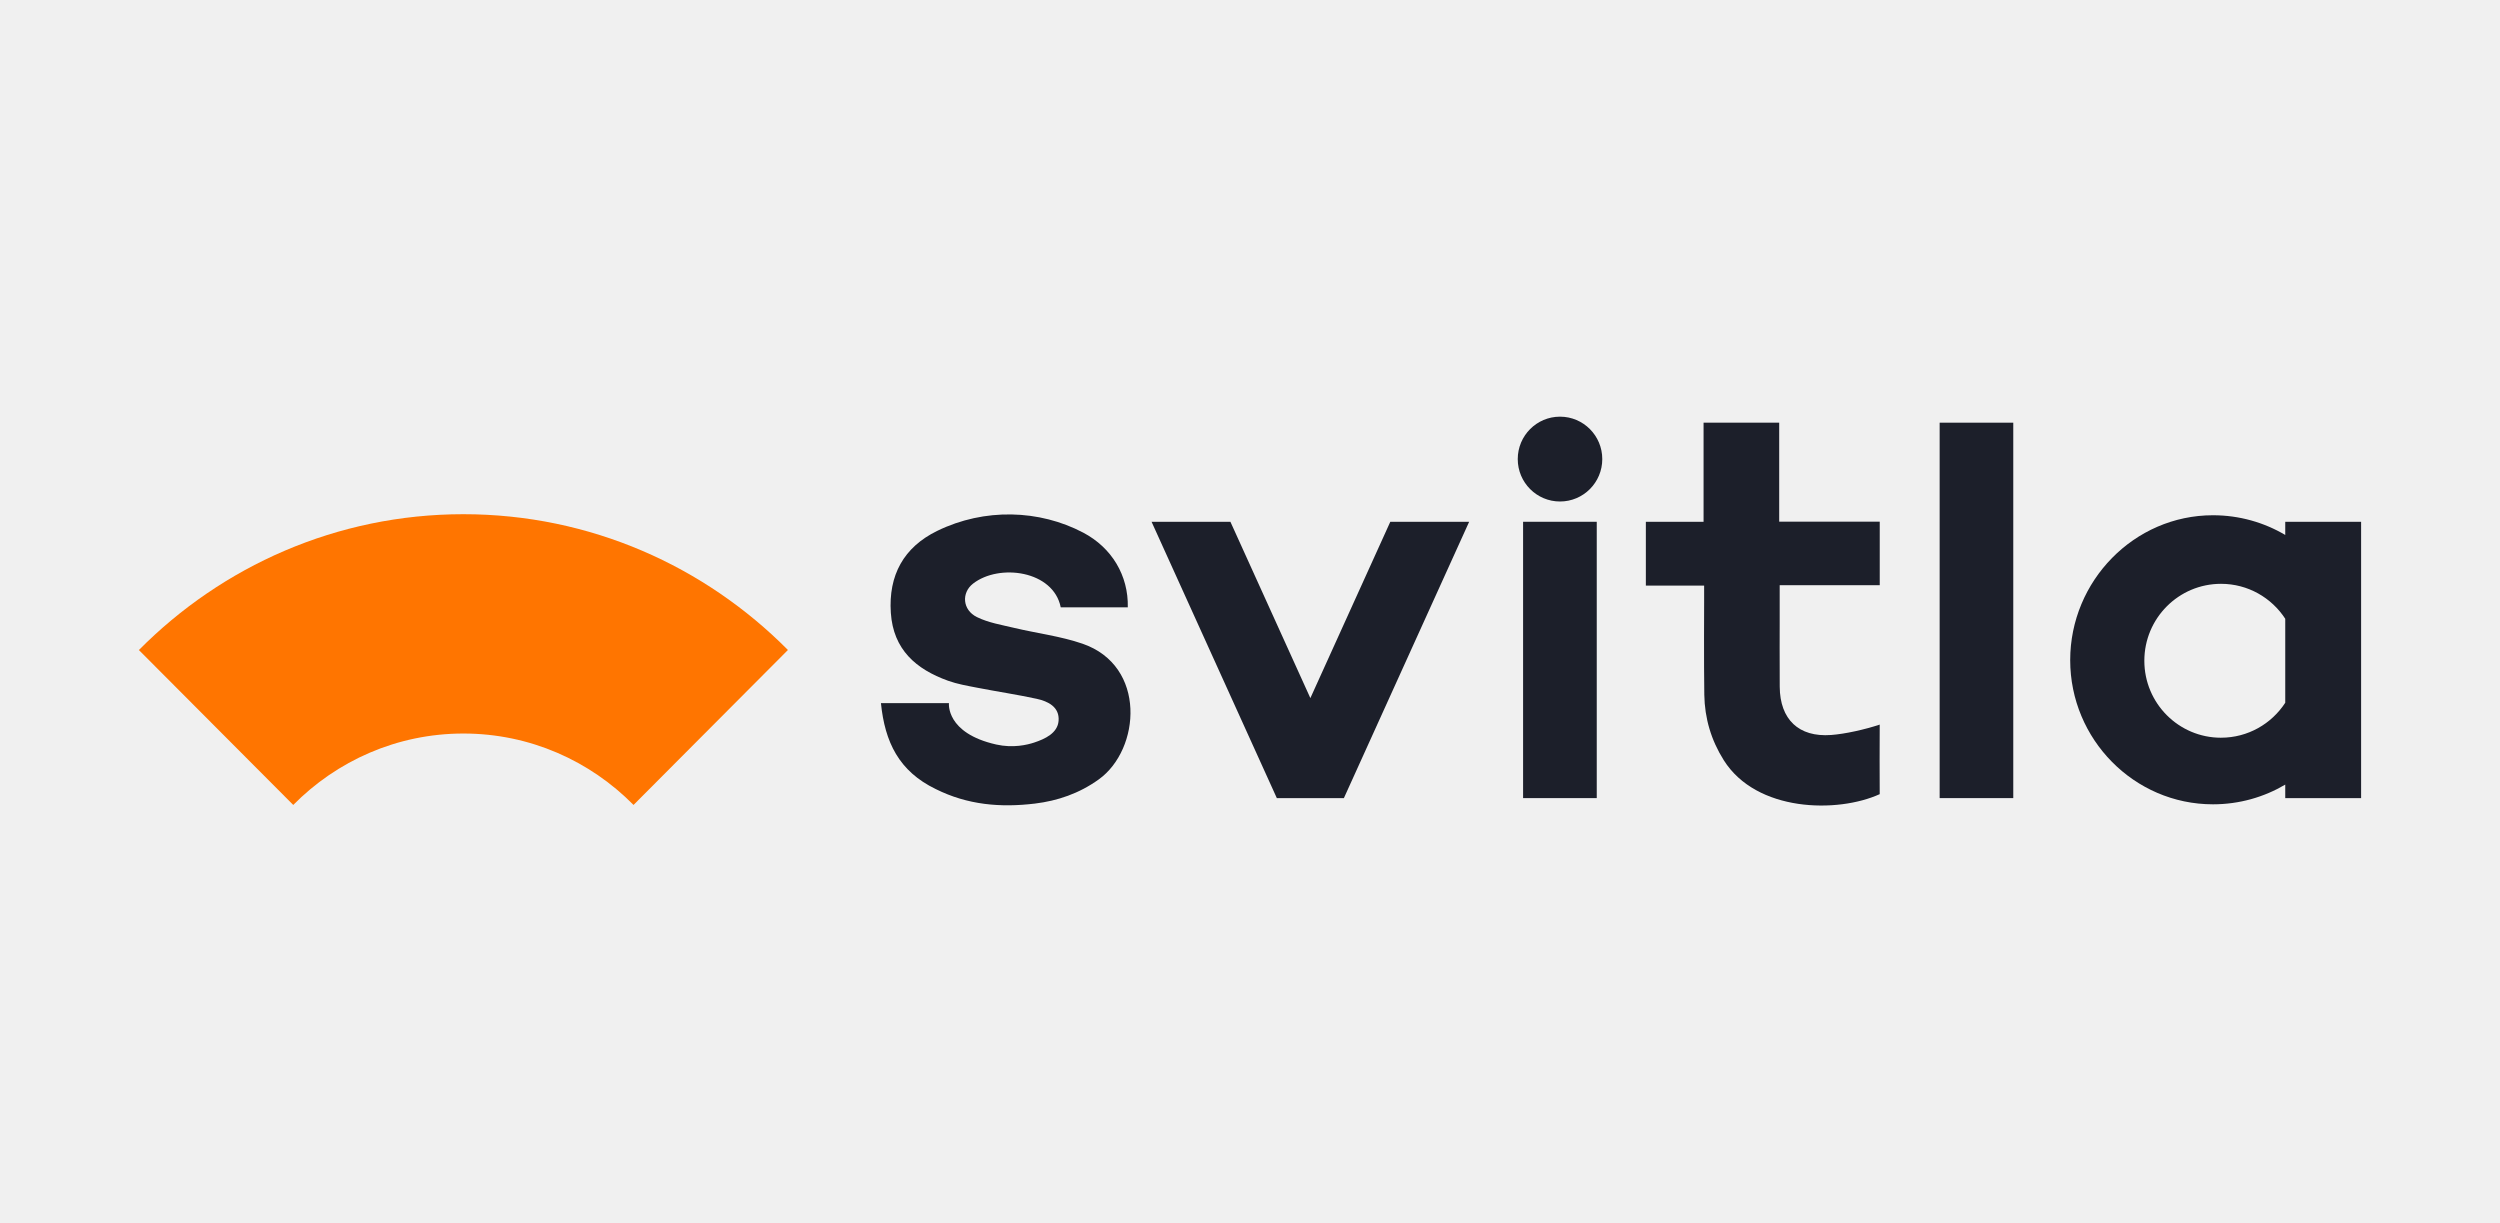
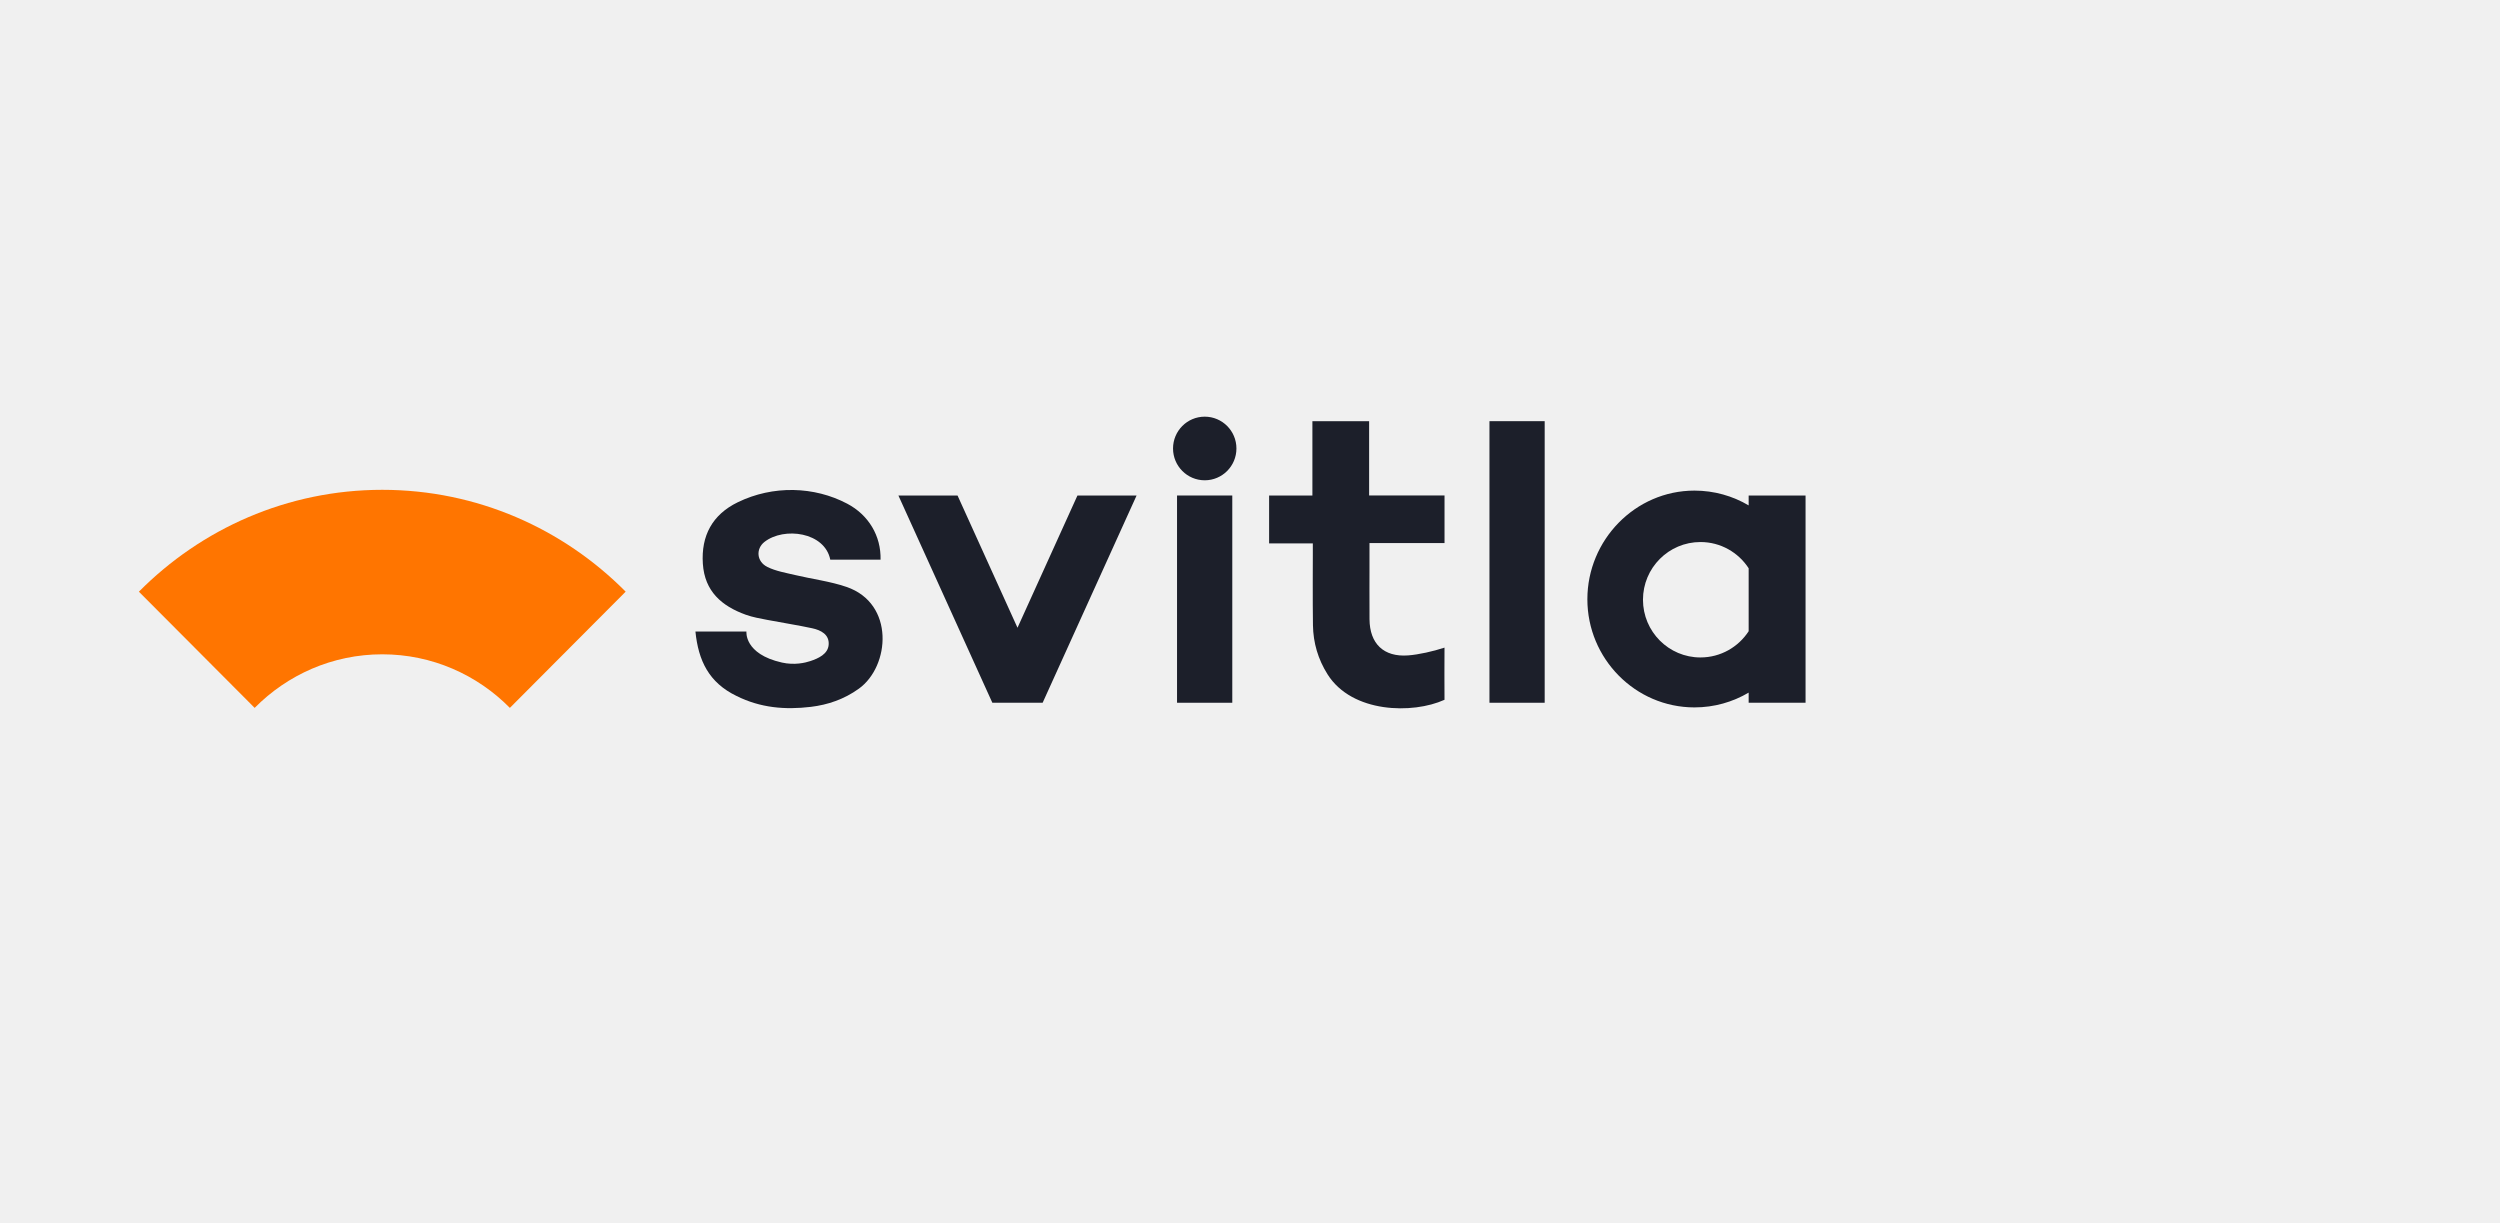
<svg xmlns="http://www.w3.org/2000/svg" width="450" height="220" viewBox="0 0 450 220" fill="none">
  <g clip-path="url(#clip0_1451_2)">
-     <path d="M280.802 90.27C285.004 90.27 288.41 86.852 288.41 82.635C288.41 78.418 285.004 75 280.802 75C276.6 75 273.194 78.418 273.194 82.635C273.194 86.852 276.6 90.27 280.802 90.27Z" fill="#1C1F2A" />
-     <path d="M158.567 126.566H170.811C170.811 126.566 170.196 131.958 179.324 134.013C182.357 134.696 184.93 134.066 186.167 133.654C188.084 133.016 190.371 131.976 190.545 129.748C190.741 127.268 188.667 126.231 186.598 125.785C183.033 125.014 179.42 124.474 175.836 123.777C174.087 123.437 172.307 123.131 170.641 122.531C164.893 120.46 160.79 116.937 160.35 110.304C159.905 103.573 162.639 98.511 168.71 95.553C177.208 91.411 187.091 91.714 194.99 95.88C200.119 98.583 203.133 103.597 203.003 109.321H190.932C189.618 102.691 179.852 101.393 175.152 105.049C173.033 106.697 173.221 109.778 175.846 111.075C177.905 112.091 180.289 112.479 182.559 113.021C186.649 113.994 190.887 114.507 194.839 115.863C206.431 119.843 205.281 134.89 197.795 140.281C194.251 142.836 190.341 144.152 186.286 144.644C180.079 145.393 174.167 144.891 168.437 142.033C161.794 138.824 159.275 133.561 158.57 126.566H158.567Z" fill="#1C1F2A" />
-     <path d="M306.744 105.41H296.254V93.92H306.643V76.082H320.256V93.904H338.353V105.333H320.343V112.373C320.343 112.373 320.322 119.872 320.351 123.621C320.394 129.48 323.75 132.734 329.607 132.298C332.16 132.106 335.609 131.33 338.348 130.429C338.3 134.696 338.348 138.965 338.348 142.948C330.74 146.409 316.155 146.175 310.277 136.836C307.999 133.215 306.844 129.288 306.775 125.061C306.688 119.519 306.744 108.433 306.744 108.433V105.41Z" fill="#1C1F2A" />
-     <path d="M362.389 76.082H349.137V143.66H362.389V76.082Z" fill="#1C1F2A" />
-     <path d="M287.414 93.92H274.156V143.66H287.414V93.92Z" fill="#1C1F2A" />
-     <path d="M83.412 92.556C60.596 92.556 39.94 101.933 25 117.006L52.785 144.891C60.612 136.966 71.441 132.035 83.414 132.035C95.388 132.035 106.214 136.966 114.036 144.891L141.826 116.998C126.878 101.925 106.23 92.556 83.414 92.556" fill="#FF7500" />
-     <path d="M250.255 93.92L235.866 125.66L221.474 93.92H207.281L229.829 143.66H241.9L264.448 93.92H250.255Z" fill="#1C1F2A" />
-     <path d="M411.345 93.92V96.294C407.528 94.04 403.08 92.745 398.333 92.745C384.14 92.745 372.636 104.581 372.636 118.825C372.636 133.069 384.14 144.777 398.333 144.777C403.083 144.777 407.528 143.482 411.345 141.228V143.66H425V93.92H411.345ZM399.782 132.79C392.161 132.79 385.981 126.59 385.981 118.939C385.981 111.288 392.158 105.088 399.782 105.088C404.624 105.088 408.881 107.593 411.345 111.381V126.494C408.881 130.283 404.624 132.787 399.782 132.787V132.79Z" fill="#1C1F2A" />
+     <path d="M216.852 86.453C220.004 86.453 222.558 83.889 222.558 80.726C222.558 77.564 220.004 75 216.852 75C213.701 75 211.146 77.564 211.146 80.726C211.146 83.889 213.701 86.453 216.852 86.453Z" fill="#1C1F2A" />
+     <path d="M125.176 113.675H134.358C134.358 113.675 133.897 117.718 140.744 119.259C143.018 119.772 144.947 119.299 145.875 118.99C147.314 118.512 149.028 117.732 149.159 116.061C149.306 114.201 147.751 113.423 146.199 113.088C143.525 112.51 140.815 112.105 138.127 111.583C136.816 111.328 135.481 111.099 134.231 110.648C129.92 109.095 126.843 106.453 126.513 101.478C126.179 96.43 128.229 92.634 132.783 90.414C139.156 87.308 146.569 87.535 152.493 90.66C156.339 92.687 158.6 96.448 158.503 100.741H149.449C148.464 95.768 141.139 94.795 137.615 97.536C136.025 98.773 136.166 101.083 138.135 102.056C139.679 102.818 141.467 103.109 143.169 103.516C146.237 104.246 149.416 104.631 152.38 105.647C161.073 108.632 160.211 119.917 154.597 123.961C151.939 125.877 149.006 126.864 145.965 127.233C141.31 127.795 136.875 127.418 132.578 125.275C127.596 122.868 125.706 118.92 125.178 113.675H125.176Z" fill="#1C1F2A" />
+     <path d="M236.308 97.808H228.44V89.19H236.232V75.811H246.442V89.178H260.015V97.75H246.507V103.03C246.507 103.03 246.492 108.654 246.513 111.466C246.545 115.86 249.062 118.3 253.455 117.973C255.37 117.83 257.957 117.248 260.011 116.572C259.975 119.772 260.011 122.974 260.011 125.961C254.305 128.557 243.367 128.381 238.958 121.377C237.249 118.661 236.383 115.716 236.332 112.546C236.266 108.389 236.308 100.075 236.308 100.075V97.808Z" fill="#1C1F2A" />
+     <path d="M278.042 75.811H268.103V126.495H278.042V75.811Z" fill="#1C1F2A" />
+     <path d="M221.811 89.19H211.867V126.495H221.811V89.19Z" fill="#1C1F2A" />
+     <path d="M68.809 88.167C51.697 88.167 36.205 95.2 25 106.505L45.839 127.418C51.709 121.475 59.831 117.776 68.811 117.776C77.791 117.776 85.91 121.475 91.777 127.418L112.62 106.499C101.409 95.194 85.922 88.167 68.811 88.167" fill="#FF7500" />
+     <path d="M193.941 89.19L183.149 112.995L172.356 89.19H161.711L178.622 126.495H187.675L204.586 89.19H193.941Z" fill="#1C1F2A" />
+     <path d="M314.758 89.19V90.971C311.895 89.28 308.56 88.309 305 88.309C294.355 88.309 285.727 97.186 285.727 107.869C285.727 118.552 294.355 127.333 305 127.333C308.562 127.333 311.895 126.362 314.758 124.671V126.495H325V89.19H314.758ZM306.086 118.342C300.371 118.342 295.736 113.693 295.736 107.954C295.736 102.216 300.369 97.566 306.086 97.566C309.718 97.566 312.911 99.445 314.758 102.286V113.621C312.911 116.462 309.718 118.34 306.086 118.34V118.342Z" fill="#1C1F2A" />
  </g>
  <defs>
    <clipPath id="clip0_1451_2">
-       <rect width="400" height="70" fill="white" transform="translate(25 75)" />
+       <rect width="300" height="52.5" fill="white" transform="translate(25 75)" />
    </clipPath>
  </defs>
</svg>
